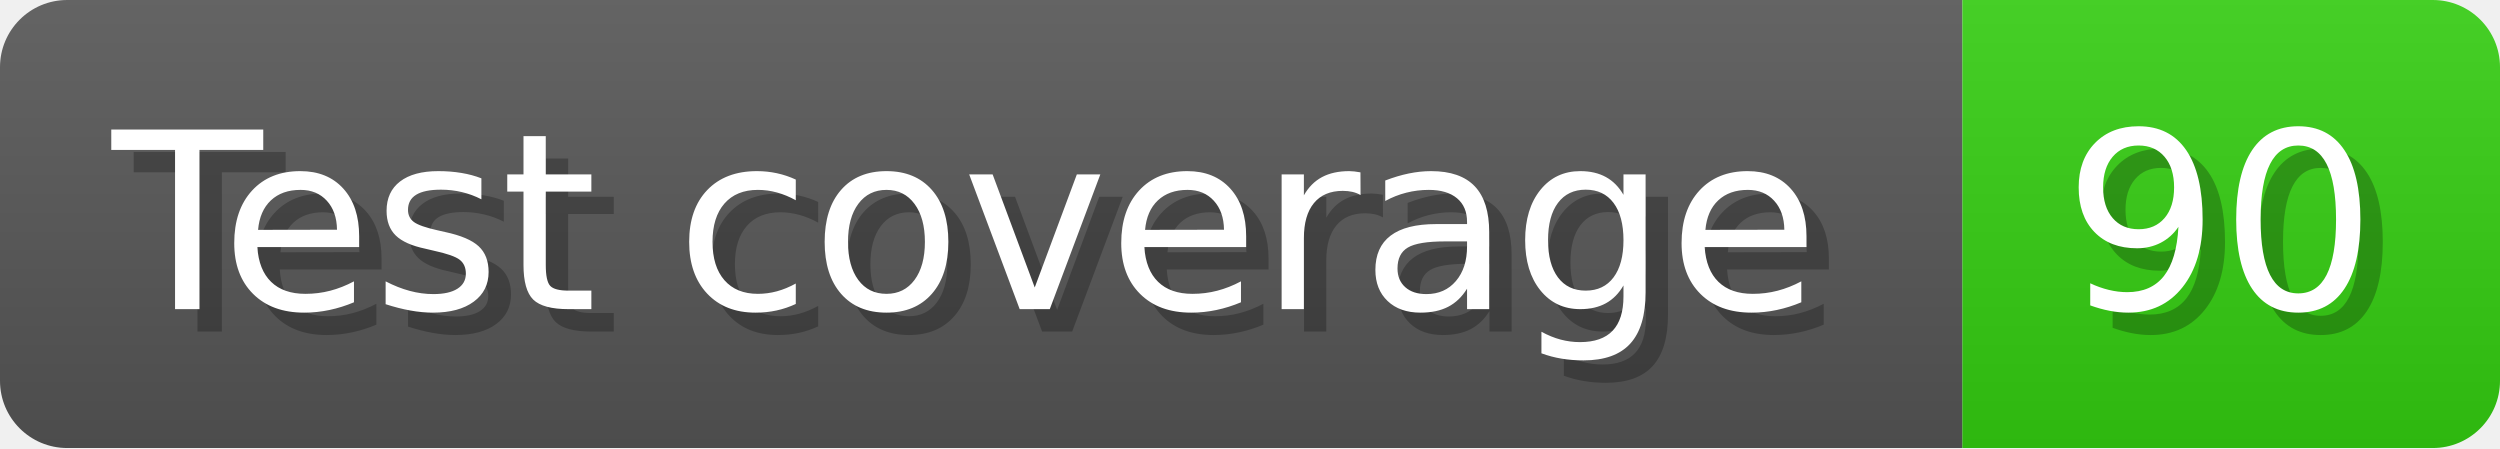
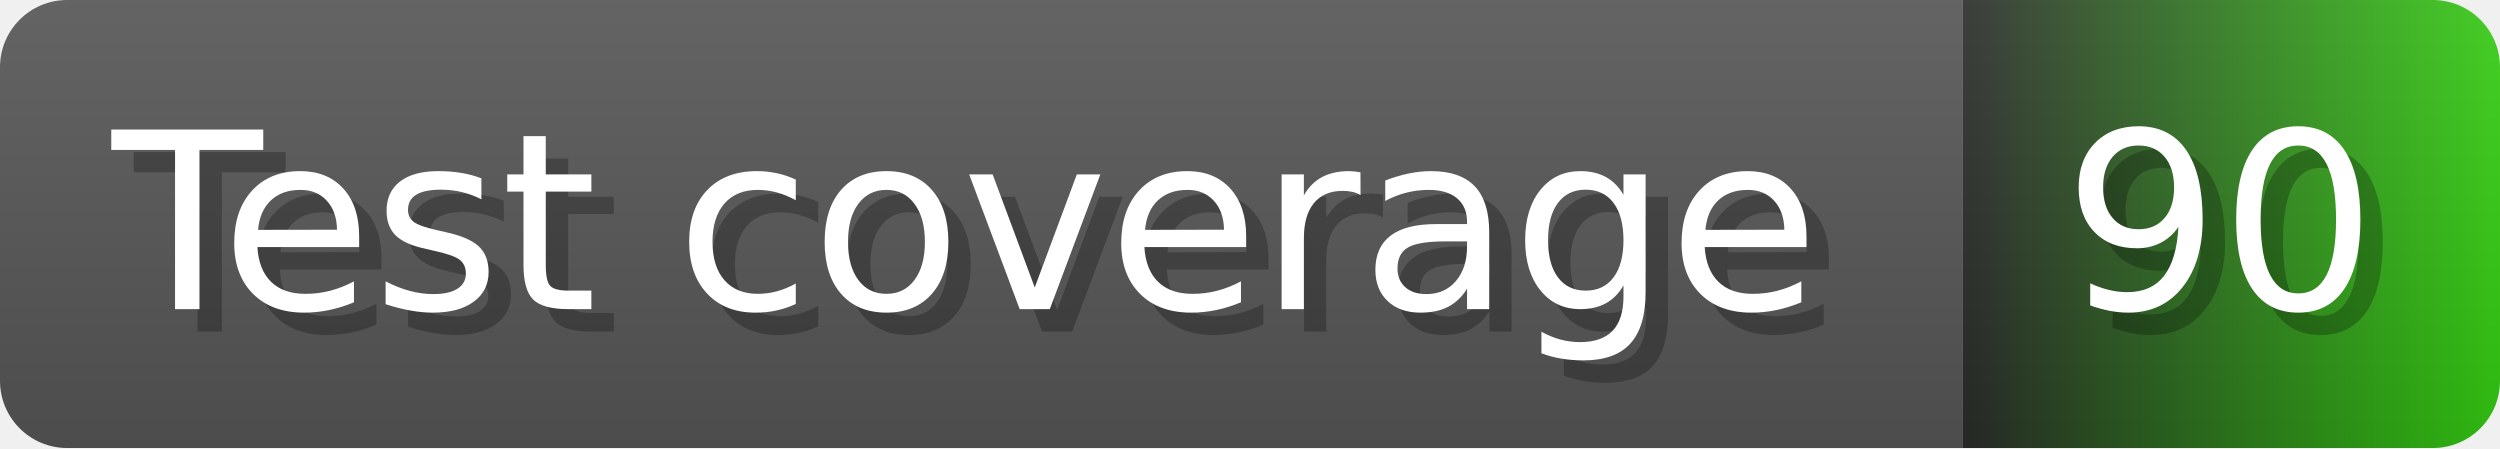
<svg xmlns="http://www.w3.org/2000/svg" width="111.6" height="20" viewBox="0 0 1116 200" role="img" aria-label="Test coverage: 90">
  <linearGradient id="a" x2="0" y2="100%">
    <stop offset="0" stop-opacity=".1" stop-color="#EEE" />
    <stop offset="1" stop-opacity=".1" />
  </linearGradient>
  <mask id="m">
    <rect width="1116" height="200" rx="30" fill="#FFF" />
  </mask>
  <g mask="url(#m)">
    <rect width="876" height="200" fill="#555" />
-     <rect width="240" height="200" fill="#3C1" x="876" />
+     <rect width="240" height="200" fill="url(#x)" x="876" />
    <rect width="1116" height="200" fill="url(#a)" />
  </g>
  <g aria-hidden="true" fill="#fff" text-anchor="start" font-family="Verdana,DejaVu Sans,sans-serif" font-size="110">
    <text x="60" y="148" textLength="776" fill="#000" opacity="0.25">Test coverage</text>
    <text x="50" y="138" textLength="776">Test coverage</text>
    <text x="931" y="148" textLength="140" fill="#000" opacity="0.25">90</text>
    <text x="921" y="138" textLength="140">90</text>
  </g>
+   <linearGradient id="x" x1="0%" y1="0%" x2="100%" y2="0%">
+     <stop offset="0%" style="stop-color:#2A2A2A" />
+     <stop offset="100%" style="stop-color:#3C1" />
+   </linearGradient>
</svg>
